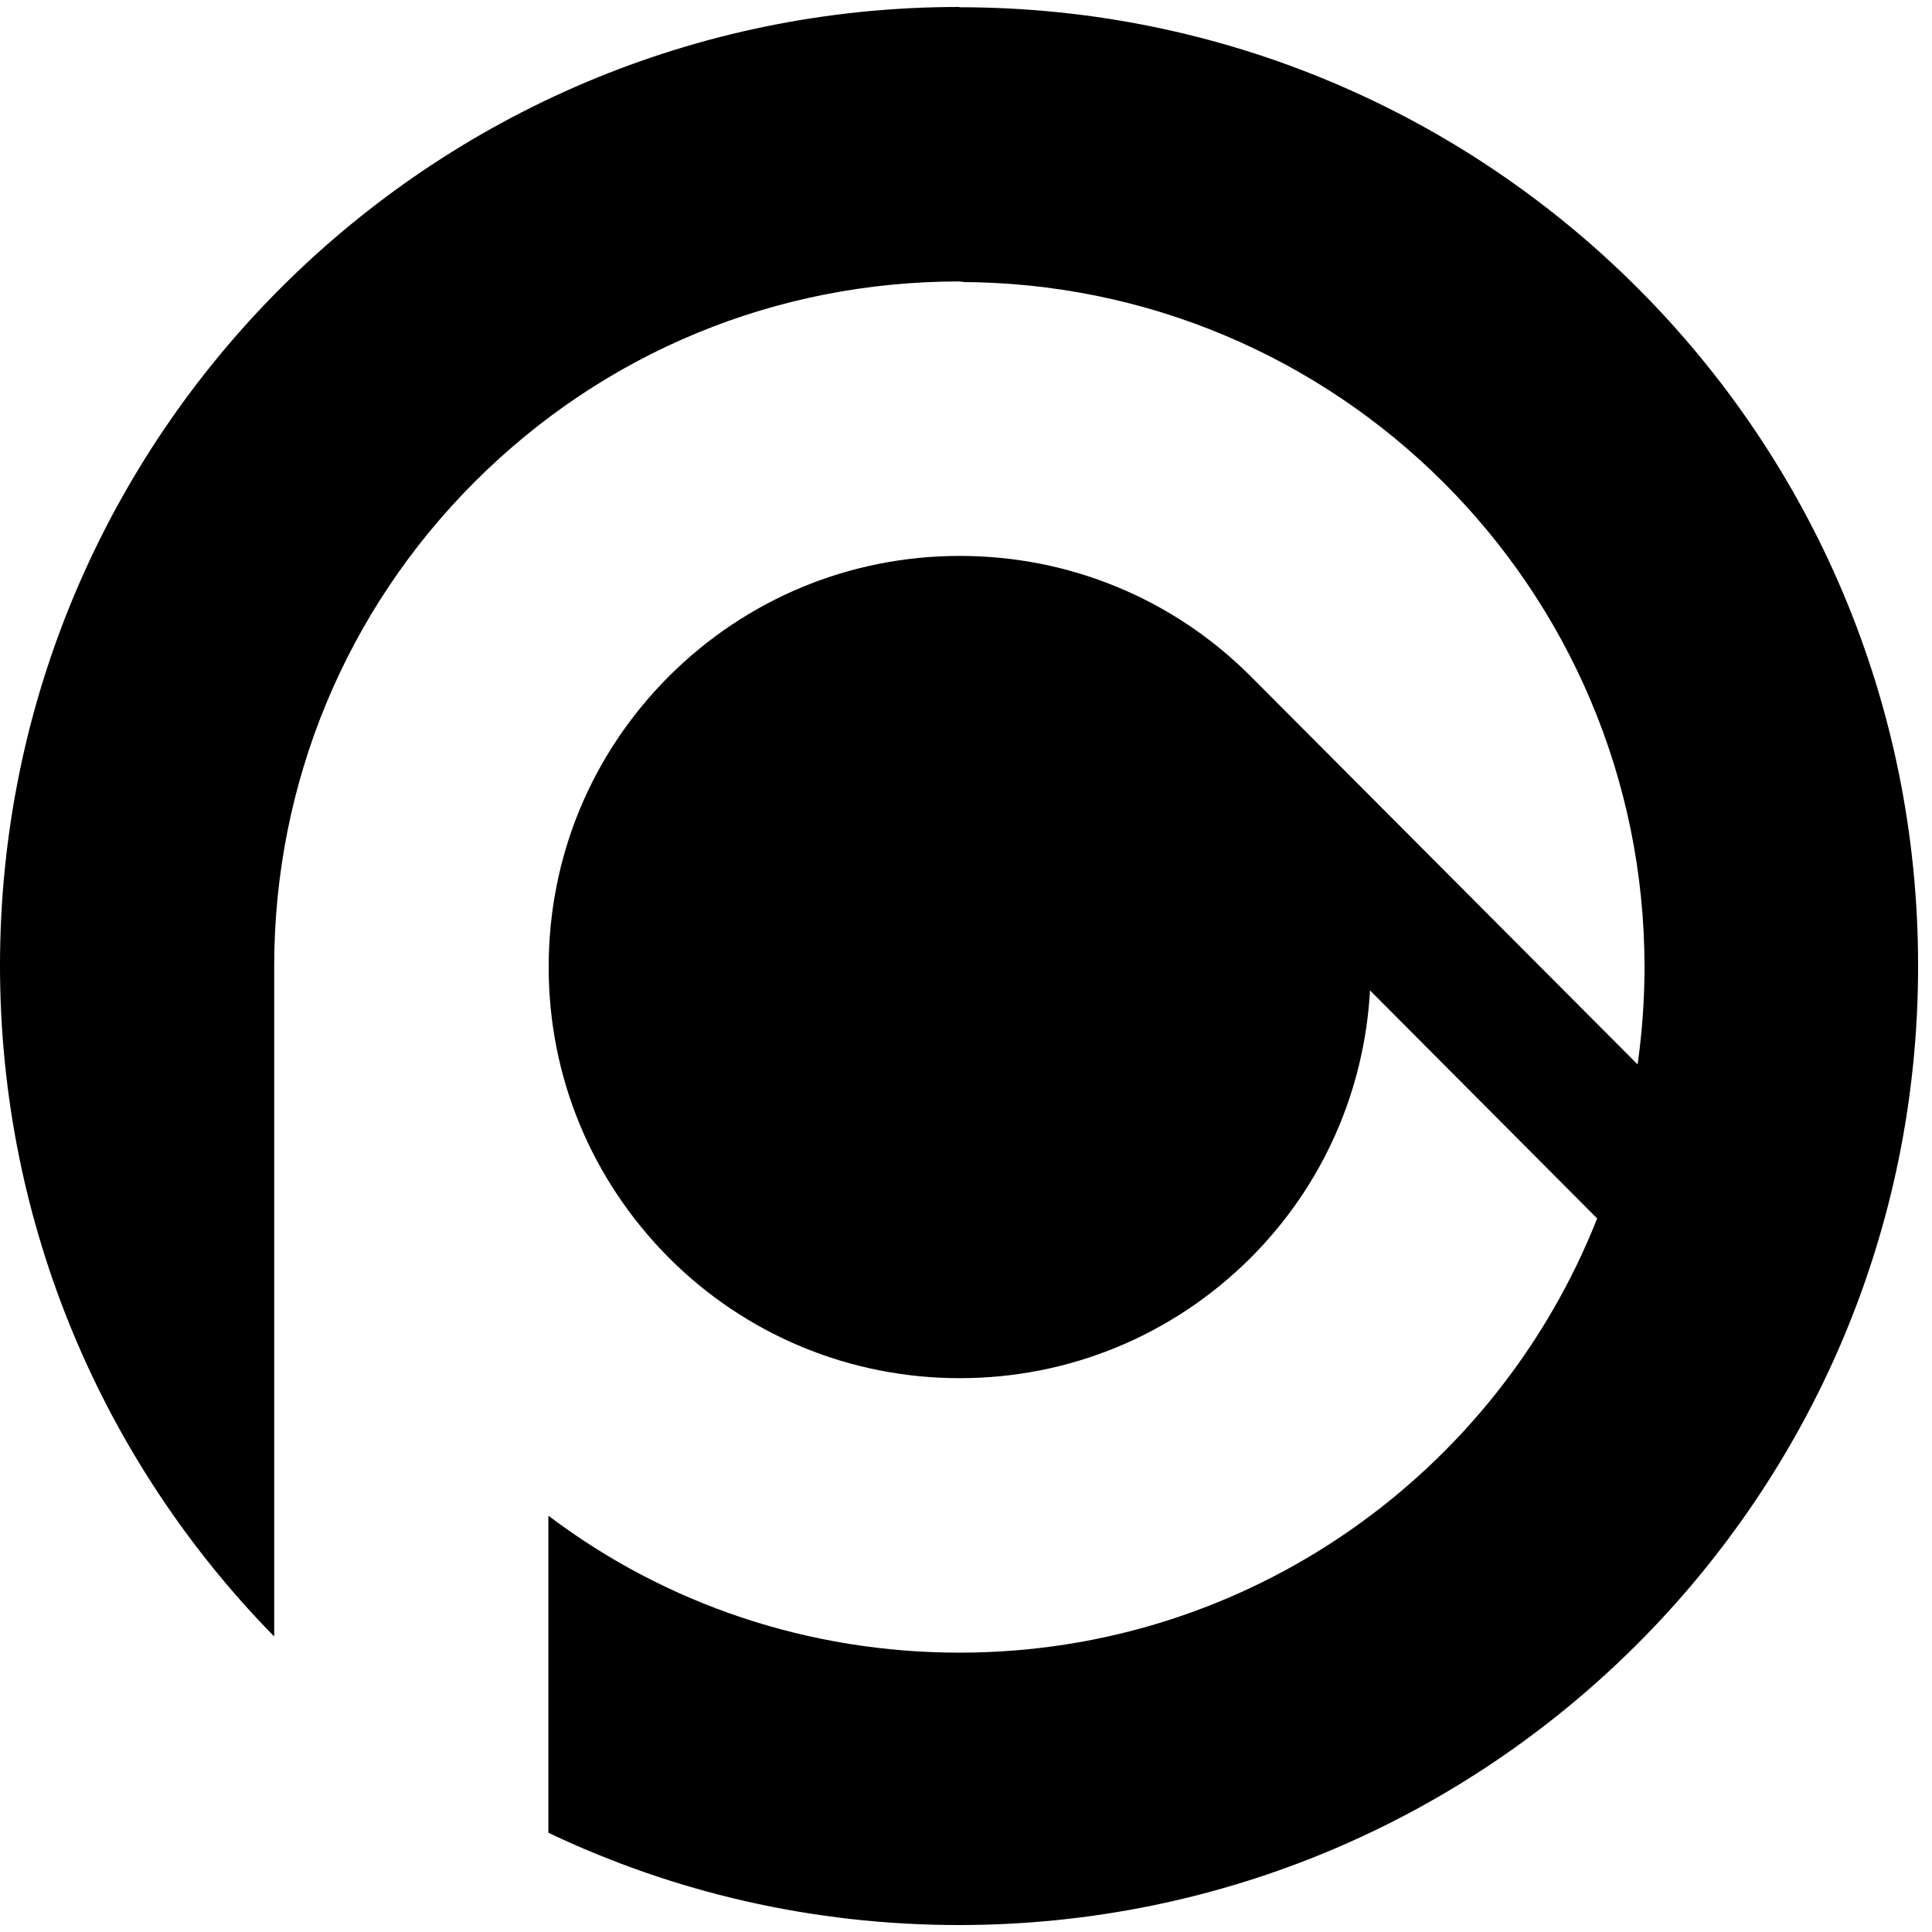
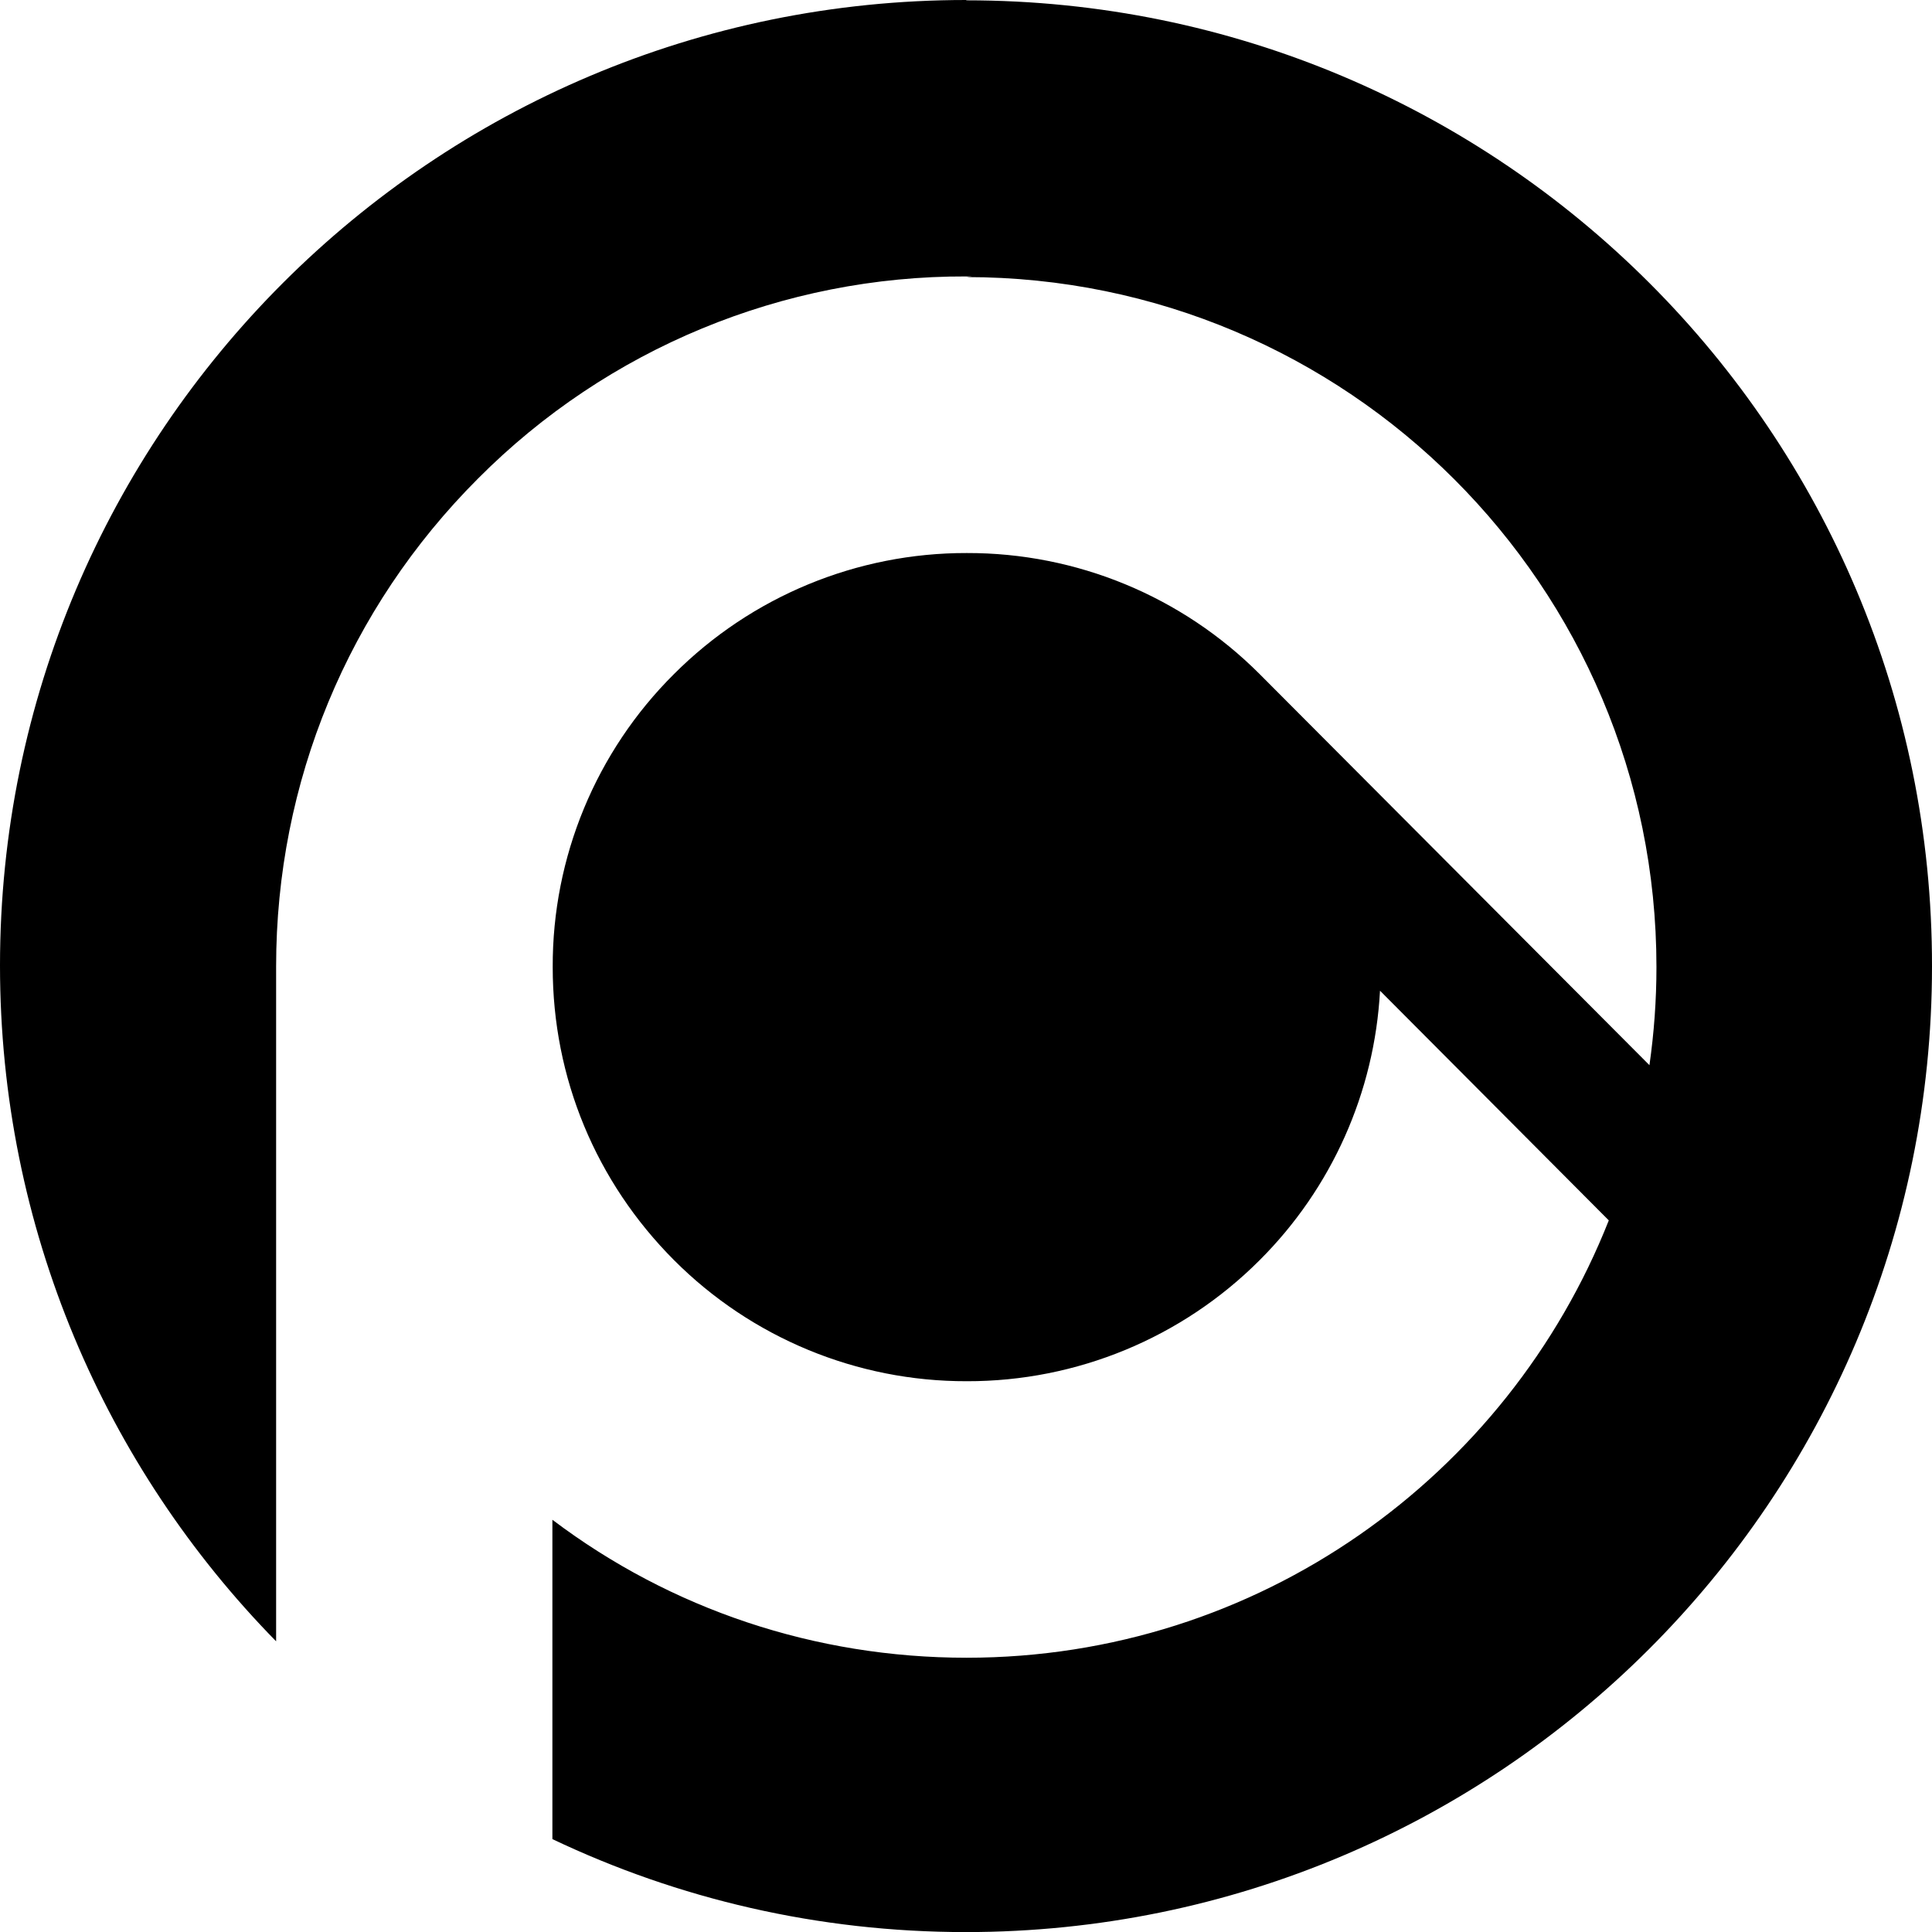
- <svg xmlns="http://www.w3.org/2000/svg" fill="currentColor" fill-rule="evenodd" height="1em" style="flex:none;line-height:1" viewBox="0 0 100 100" width="1em">
-   <path d="M49.648 0.36C22.241 0.36 0 22.57 0 49.977C0 63.486 5.413 75.755 14.192 84.704V50.023C14.192 40.562 17.883 31.628 24.568 24.943C31.284 18.227 40.187 14.567 49.663 14.567H49.958L49.648 14.598C69.237 14.598 85.12 30.48 85.12 50.054C85.12 51.76 84.996 53.435 84.763 55.095L64.724 34.994C60.722 30.992 55.356 28.774 49.679 28.774C44.002 28.774 38.651 30.992 34.634 34.994C30.602 39.027 28.399 44.362 28.399 50.054C28.399 55.746 30.617 61.082 34.634 65.115C38.636 69.116 44.002 71.334 49.679 71.334C55.356 71.334 60.707 69.116 64.724 65.115C68.462 61.377 70.618 56.491 70.912 51.264L82.669 63.067C77.473 76.22 64.662 85.541 49.663 85.541C41.893 85.541 34.479 83.06 28.384 78.453V94.863C34.836 97.934 42.032 99.64 49.632 99.64C77.039 99.64 99.28 77.43 99.28 50.023C99.311 22.586 77.085 0.375 49.663 0.375L49.648 0.36Z" />
+ <svg xmlns="http://www.w3.org/2000/svg" fill="currentColor" fill-rule="evenodd" height="1em" style="flex:none;line-height:1" viewBox="0 0 24 24" width="1em">
+   <path clip-rule="evenodd" d="M12.002 0C5.377 0 0 5.37 0 11.994c0 3.266 1.309 6.232 3.43 8.395v-8.383c0-2.288.893-4.447 2.51-6.063a8.513 8.513 0 016.066-2.509h.07l-.074.008c4.735 0 8.575 3.84 8.575 8.571 0 .413-.03.818-.087 1.219l-4.844-4.86A5.12 5.12 0 0012.01 6.87a5.126 5.126 0 00-3.637 1.503 5.107 5.107 0 00-1.507 3.641c0 1.376.536 2.666 1.507 3.64a5.12 5.12 0 003.637 1.504 5.126 5.126 0 003.637-1.503 5.114 5.114 0 001.496-3.348l2.842 2.853c-1.256 3.18-4.353 5.433-7.978 5.433-1.879 0-3.671-.6-5.145-1.714v3.967c1.56.742 3.3 1.155 5.137 1.155C18.623 24 24 18.63 24 12.006 24.008 5.373 18.635.004 12.006.004L12.002 0z" />
</svg>
